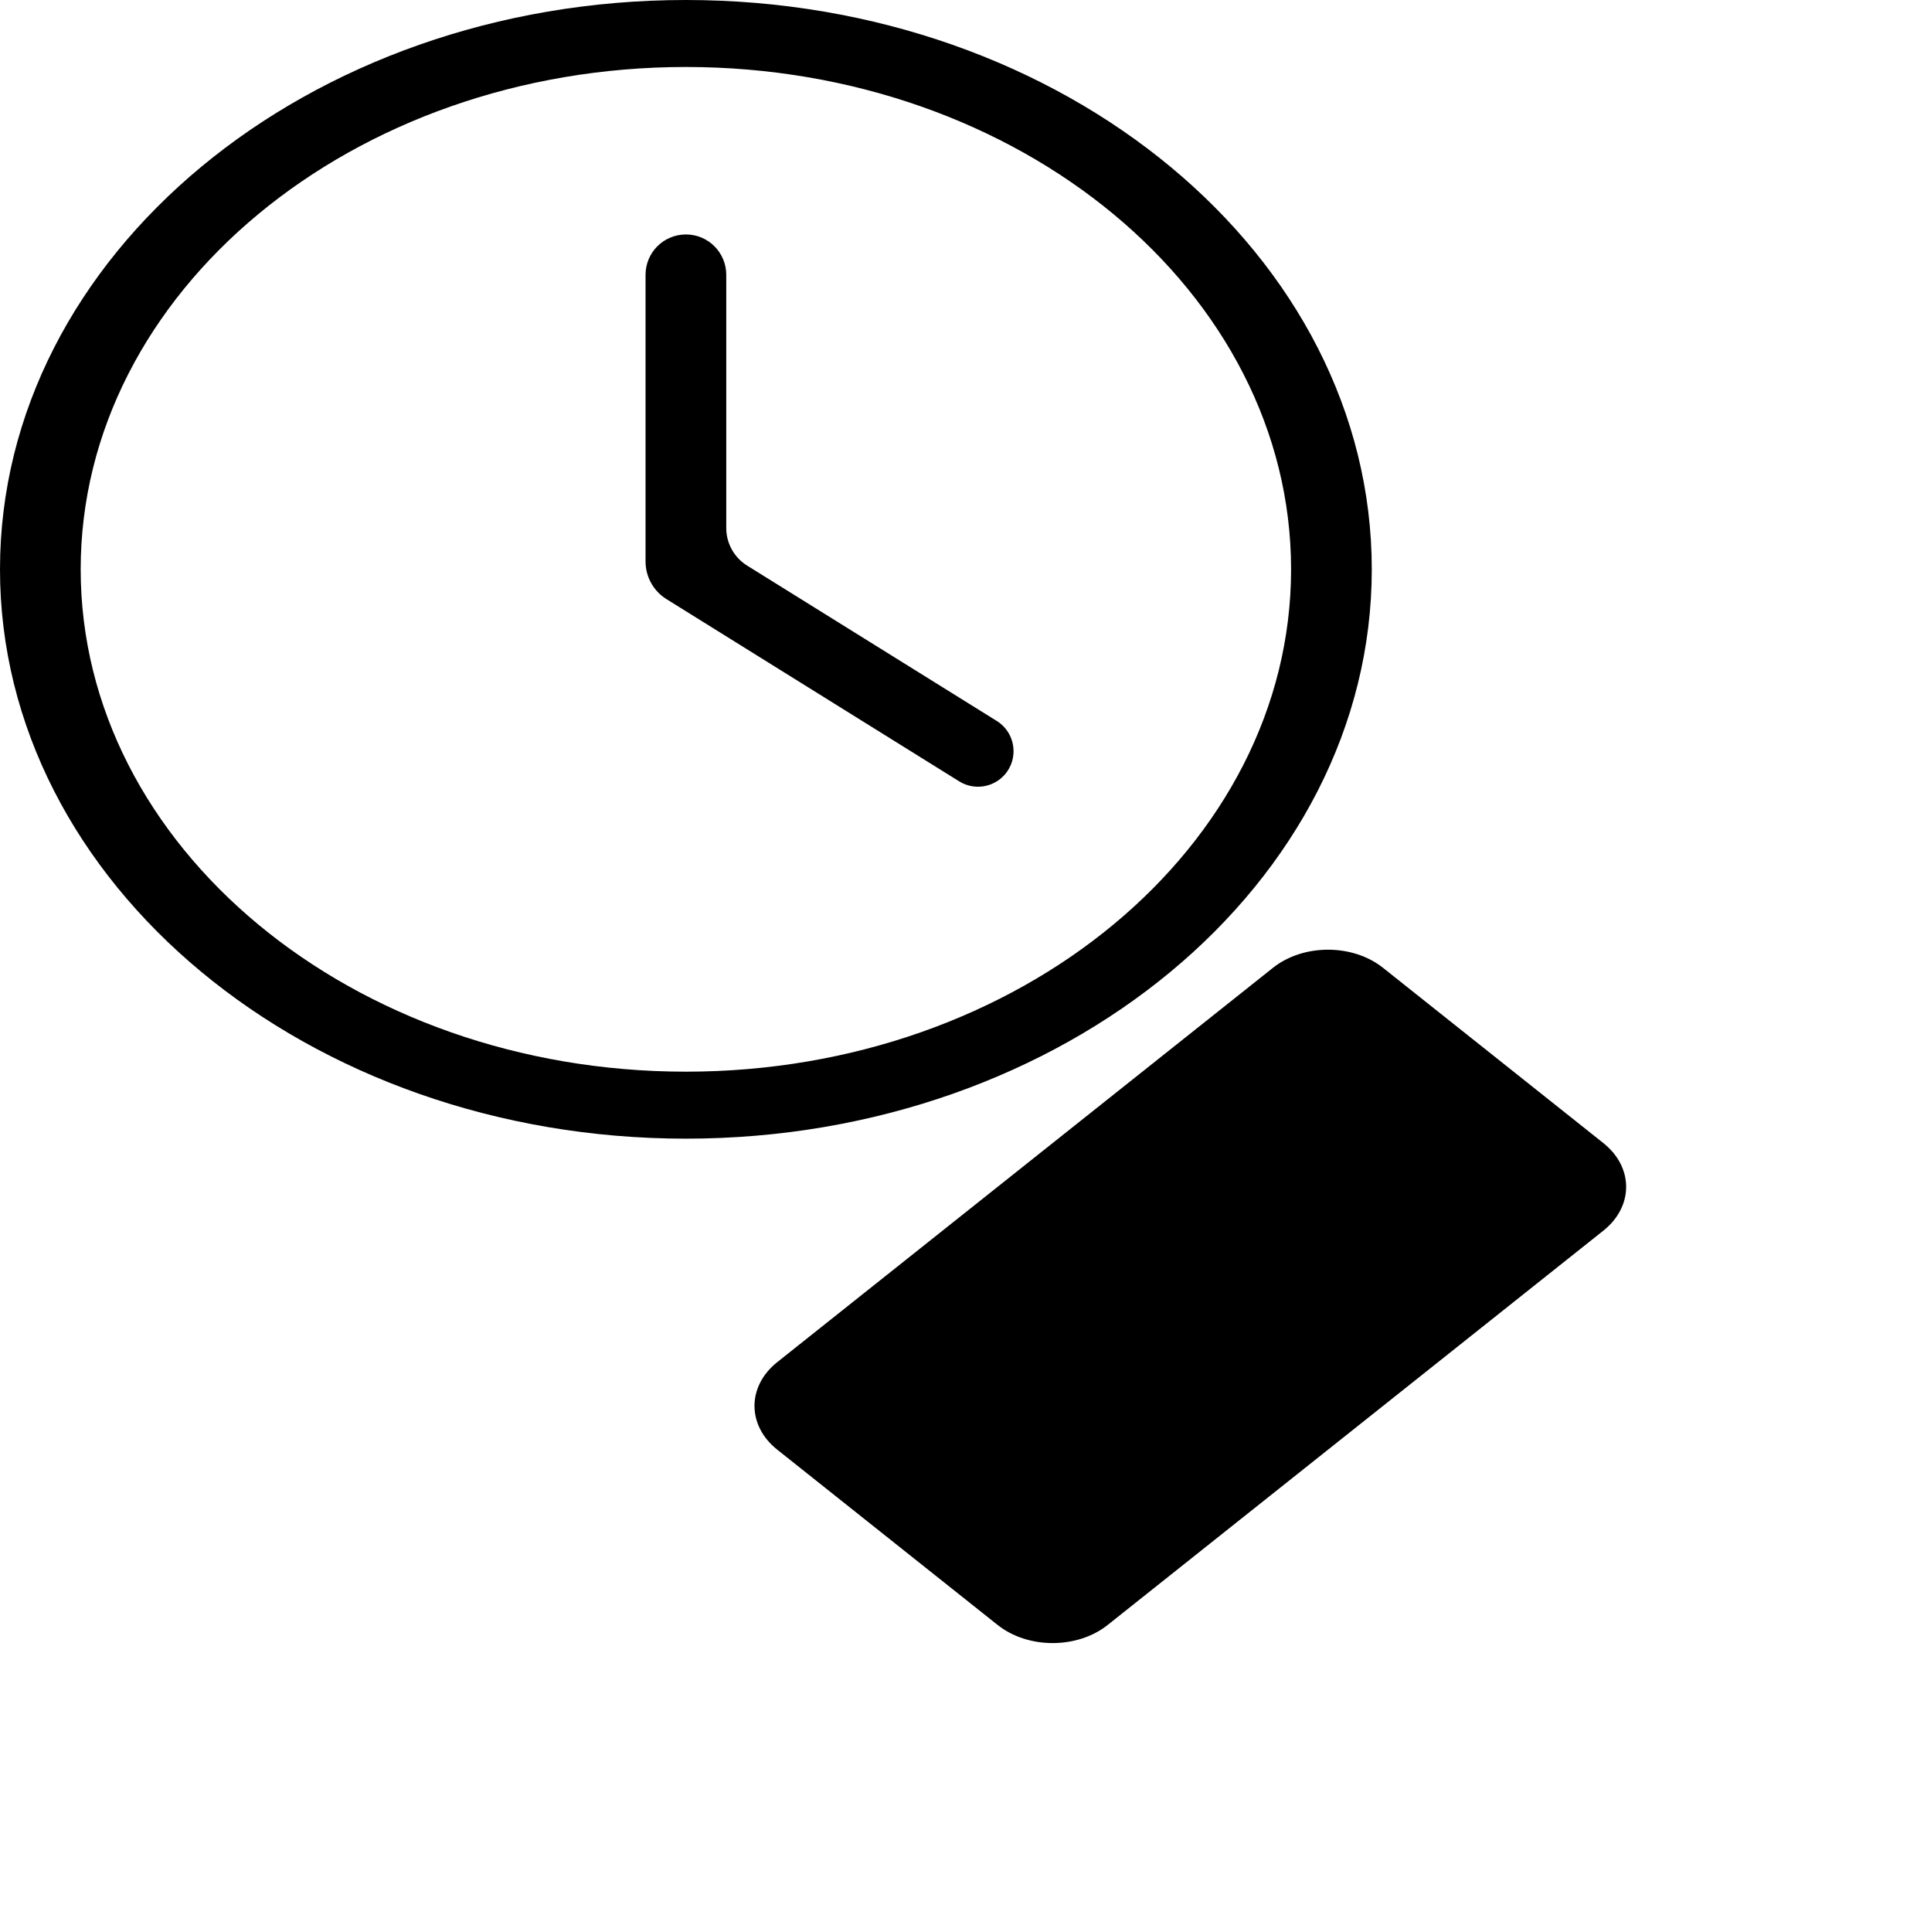
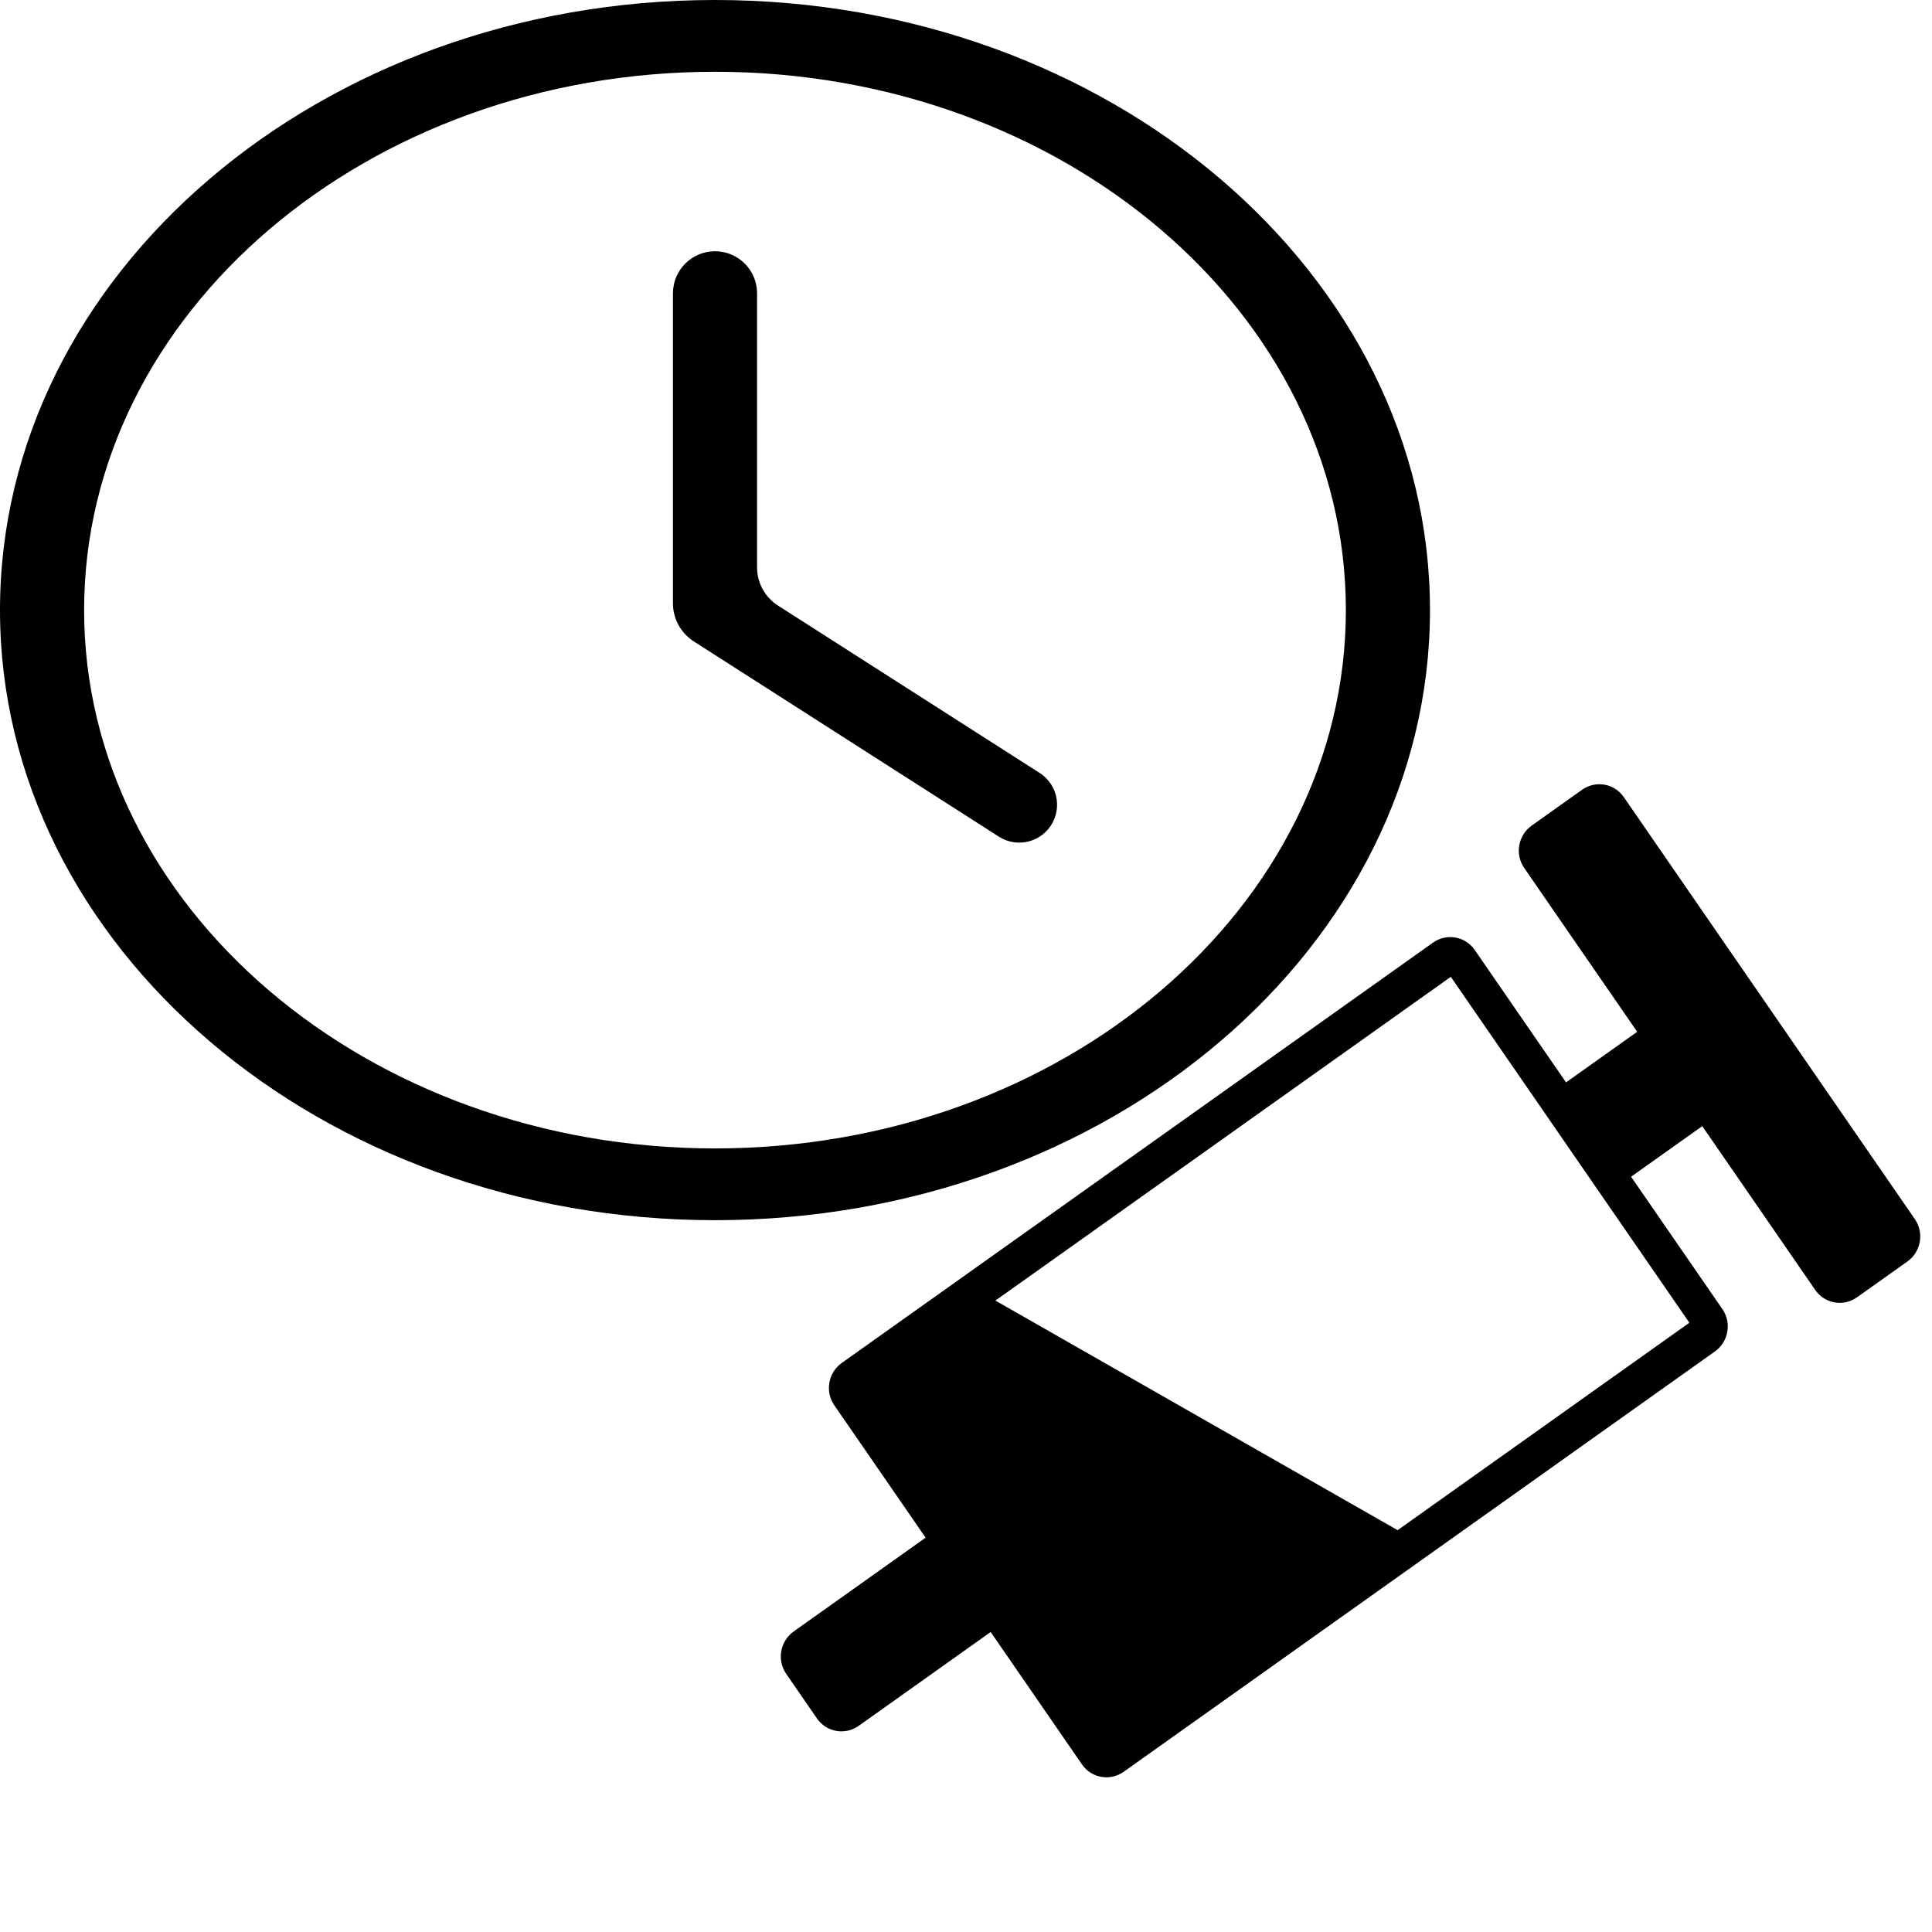
- <svg xmlns="http://www.w3.org/2000/svg" width="130" height="131" viewBox="0 0 130 131">
-   <path fill-rule="evenodd" clip-rule="evenodd" d="M46.514 4.542C23.881 4.542 5.472 19.819 5.472 38.603C5.472 57.387 23.881 72.665 46.514 72.665C69.148 72.665 87.556 57.387 87.556 38.603C87.556 19.819 69.148 4.542 46.514 4.542ZM46.514 77.207C20.866 77.207 0 59.889 0 38.603C0 17.317 20.866 0 46.514 0C72.163 0 93.029 17.317 93.029 38.603C93.029 59.889 72.163 77.207 46.514 77.207ZM68.115 52.549C67.332 53.416 66.041 53.597 65.05 52.98L45.194 40.621C44.314 40.073 43.779 39.11 43.779 38.074V18.633C43.779 17.122 45.004 15.897 46.516 15.897V15.897C48.027 15.897 49.252 17.122 49.252 18.633V35.803C49.252 36.84 49.787 37.803 50.667 38.35L67.599 48.886C68.874 49.679 69.121 51.434 68.115 52.549V52.549Z" fill="black" />
-   <path d="M105.661 50.031L126.763 69.367" stroke-width="6" stroke-linecap="round" stroke-linejoin="round" />
-   <path d="M116.212 59.699L101.266 71.587" stroke-width="6" stroke-linecap="round" stroke-linejoin="round" />
-   <path d="M108.733 77.506L93.794 65.625C91.732 63.984 88.388 63.984 86.325 65.625L52.714 92.357C50.651 93.998 50.651 96.657 52.714 98.298L67.652 110.179C69.715 111.819 73.059 111.819 75.121 110.179L108.733 83.446C110.795 81.806 110.795 79.146 108.733 77.506Z" stroke-width="6" stroke-linecap="round" stroke-linejoin="round" />
-   <path d="M60.229 104.225L30.335 128" stroke-width="6" stroke-linecap="round" stroke-linejoin="round" />
-   <path d="M51.25 95.95H93.027" stroke-width="6" stroke-linecap="round" stroke-linejoin="round" />
+ <svg xmlns="http://www.w3.org/2000/svg" width="128" height="128" viewBox="0 0 128 128">
+   <path fill-rule="evenodd" d="M47.37 4.755C24.32 4.755 5.573 20.752 5.573 40.421C5.573 60.089 24.32 76.086 47.37 76.086C70.42 76.086 89.167 60.089 89.167 40.421C89.167 20.752 70.42 4.755 47.37 4.755ZM47.37 80.841C21.25 80.841 0 62.709 0 40.421C0 18.132 21.25 0 47.37 0C73.49 0 94.74 18.132 94.74 40.421C94.74 62.709 73.49 80.841 47.37 80.841ZM69.411 54.973C68.594 55.904 67.221 56.098 66.178 55.431L45.968 42.496C45.106 41.945 44.585 40.992 44.585 39.97V19.432C44.585 17.893 45.832 16.646 47.371 16.646V16.646C48.91 16.646 50.158 17.893 50.158 19.432V37.592C50.158 38.615 50.679 39.567 51.541 40.119L68.879 51.21C70.171 52.037 70.423 53.82 69.411 54.973V54.973Z" />
+   <path fill-rule="evenodd" d="M104.817 52.324C105.717 51.684 106.955 51.903 107.582 52.812L126.865 80.772C127.492 81.681 127.27 82.937 126.37 83.577L123.03 85.951C122.13 86.591 120.891 86.373 120.264 85.464L112.779 74.609L108.064 77.961L114.113 86.732C114.74 87.641 114.519 88.897 113.618 89.537L74.449 117.384C73.549 118.024 72.31 117.806 71.683 116.896L65.634 108.125L56.893 114.34C55.992 114.98 54.754 114.762 54.127 113.853L52.087 110.895C51.46 109.986 51.682 108.73 52.582 108.09L61.324 101.875L55.275 93.104C54.648 92.195 54.869 90.939 55.769 90.299L94.939 62.452C95.839 61.812 97.078 62.03 97.705 62.939L103.754 71.71L108.468 68.359L100.982 57.504C100.355 56.595 100.576 55.339 101.477 54.699L104.817 52.324ZM111.926 87.635L104.741 77.218L103.305 75.135L96.12 64.717L65.948 86.167L92.597 101.377L111.926 87.635Z" />
</svg>
